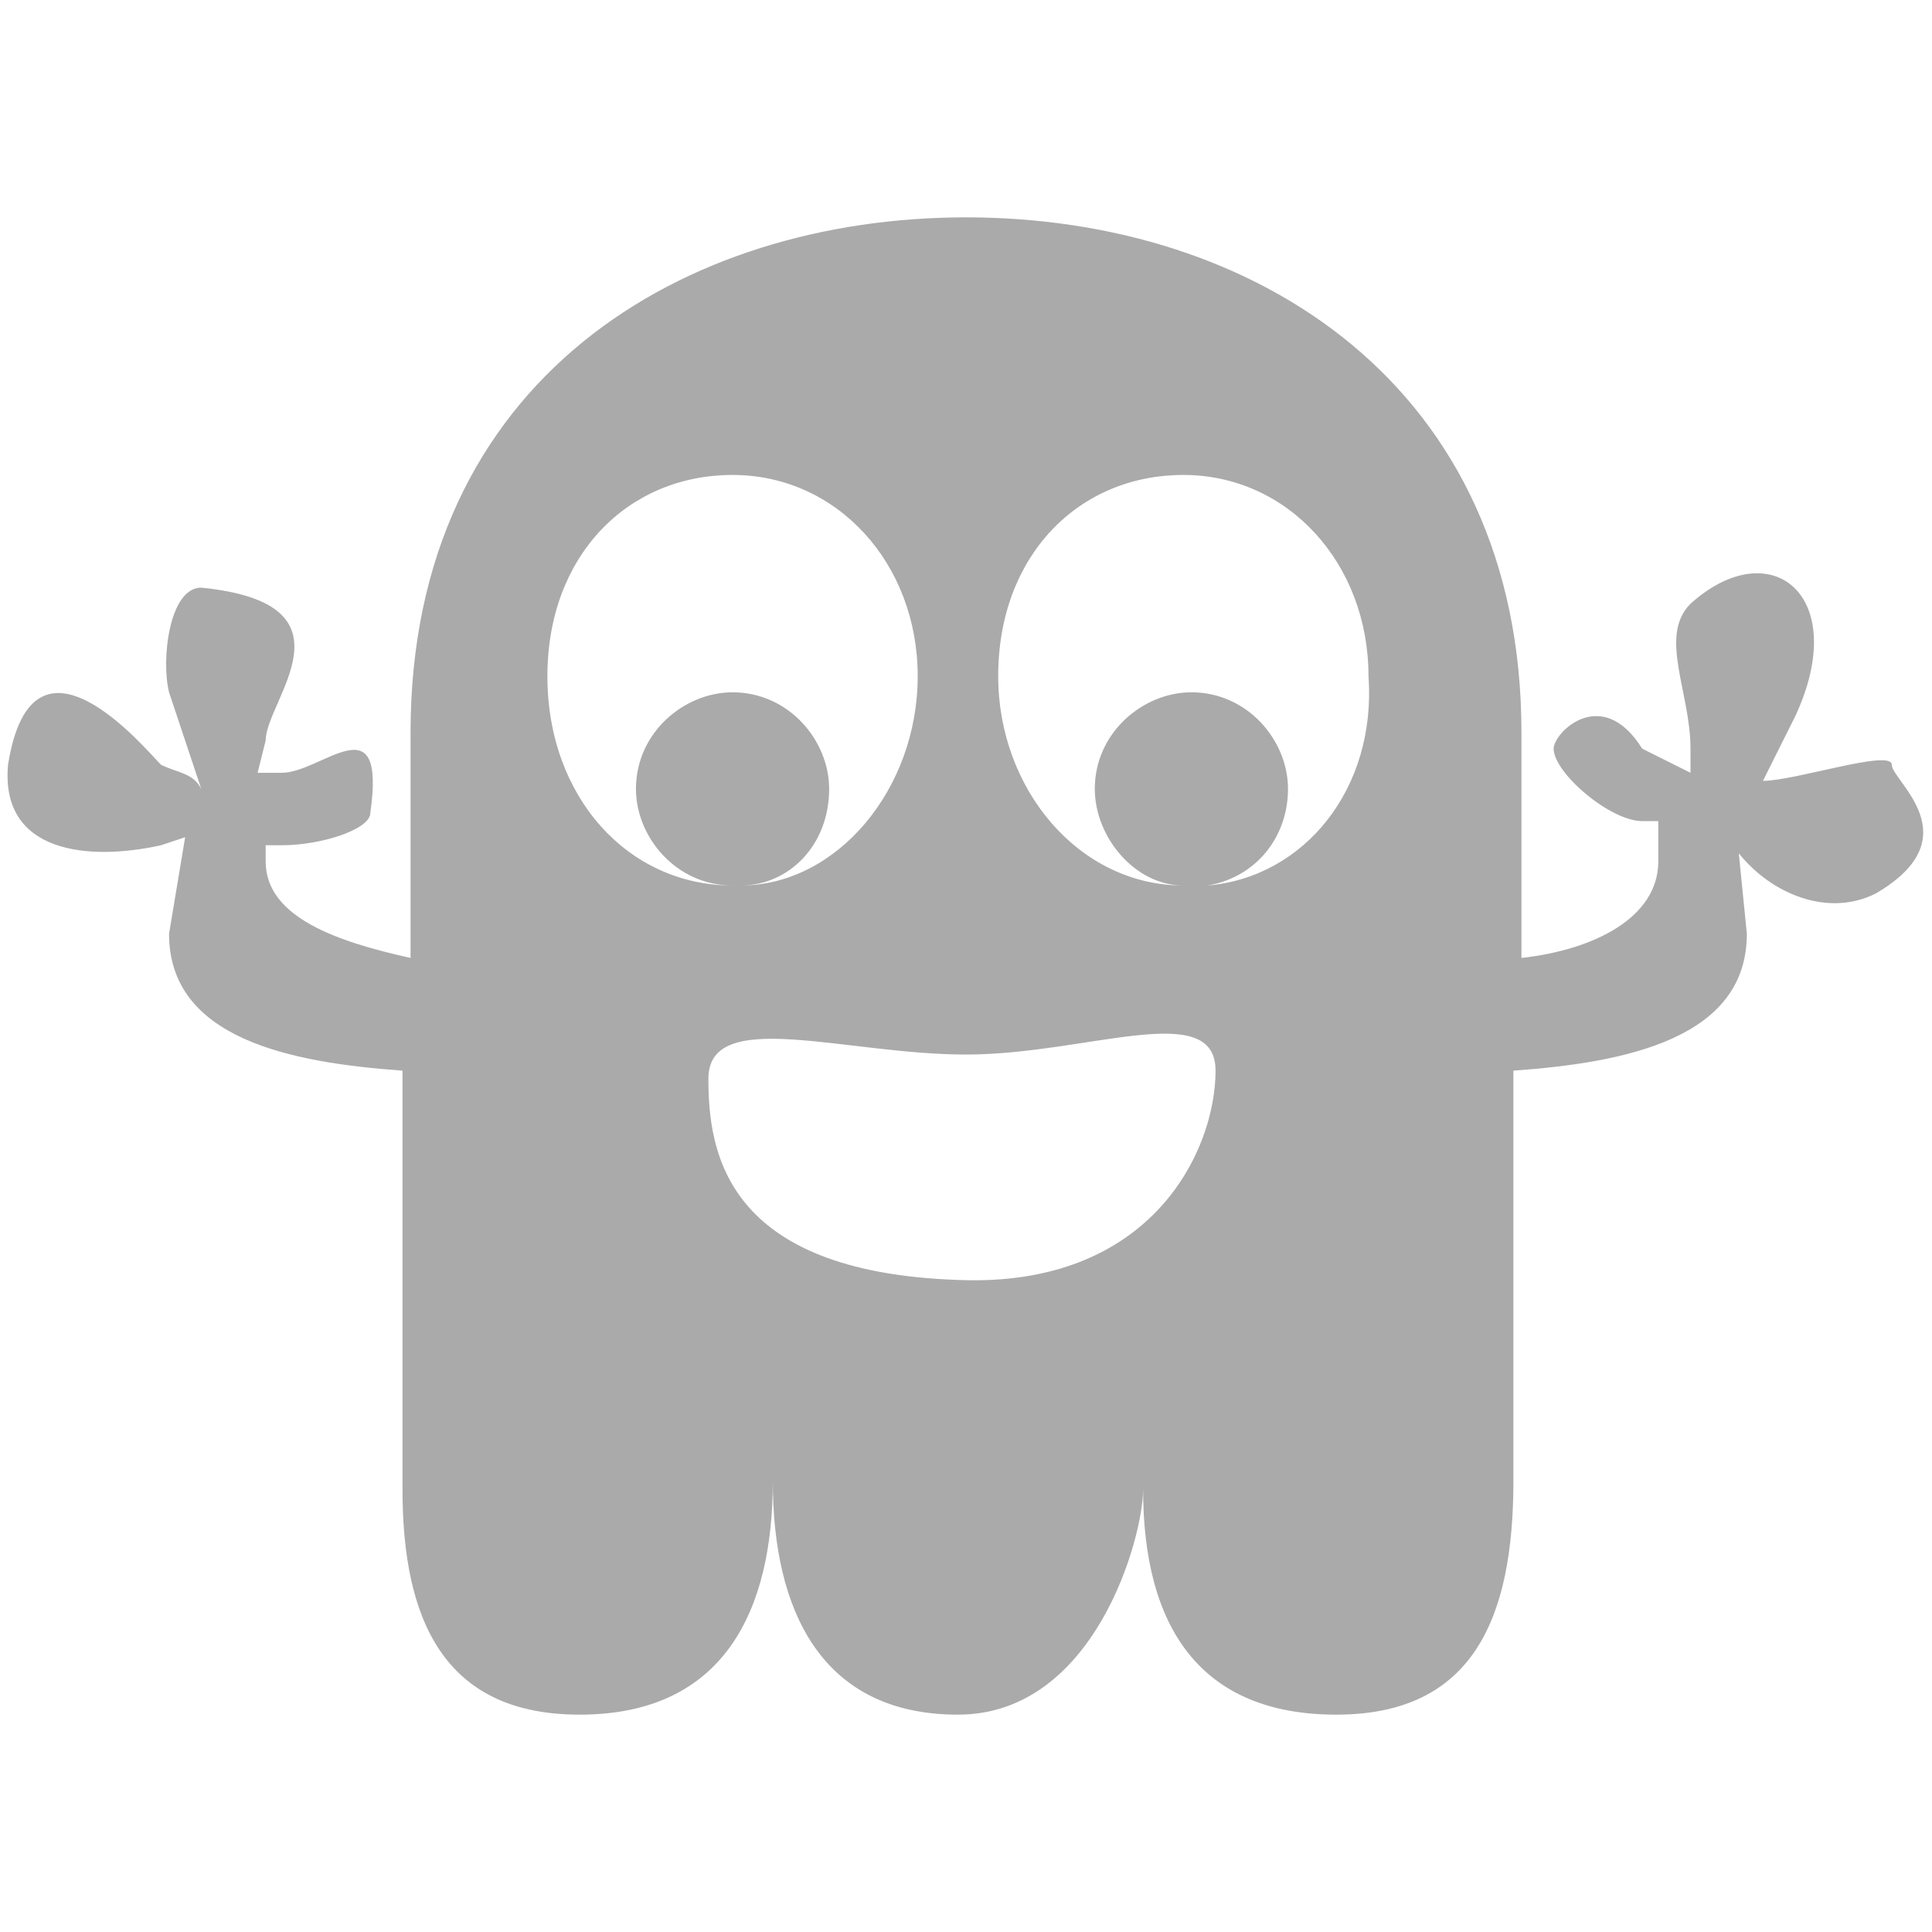
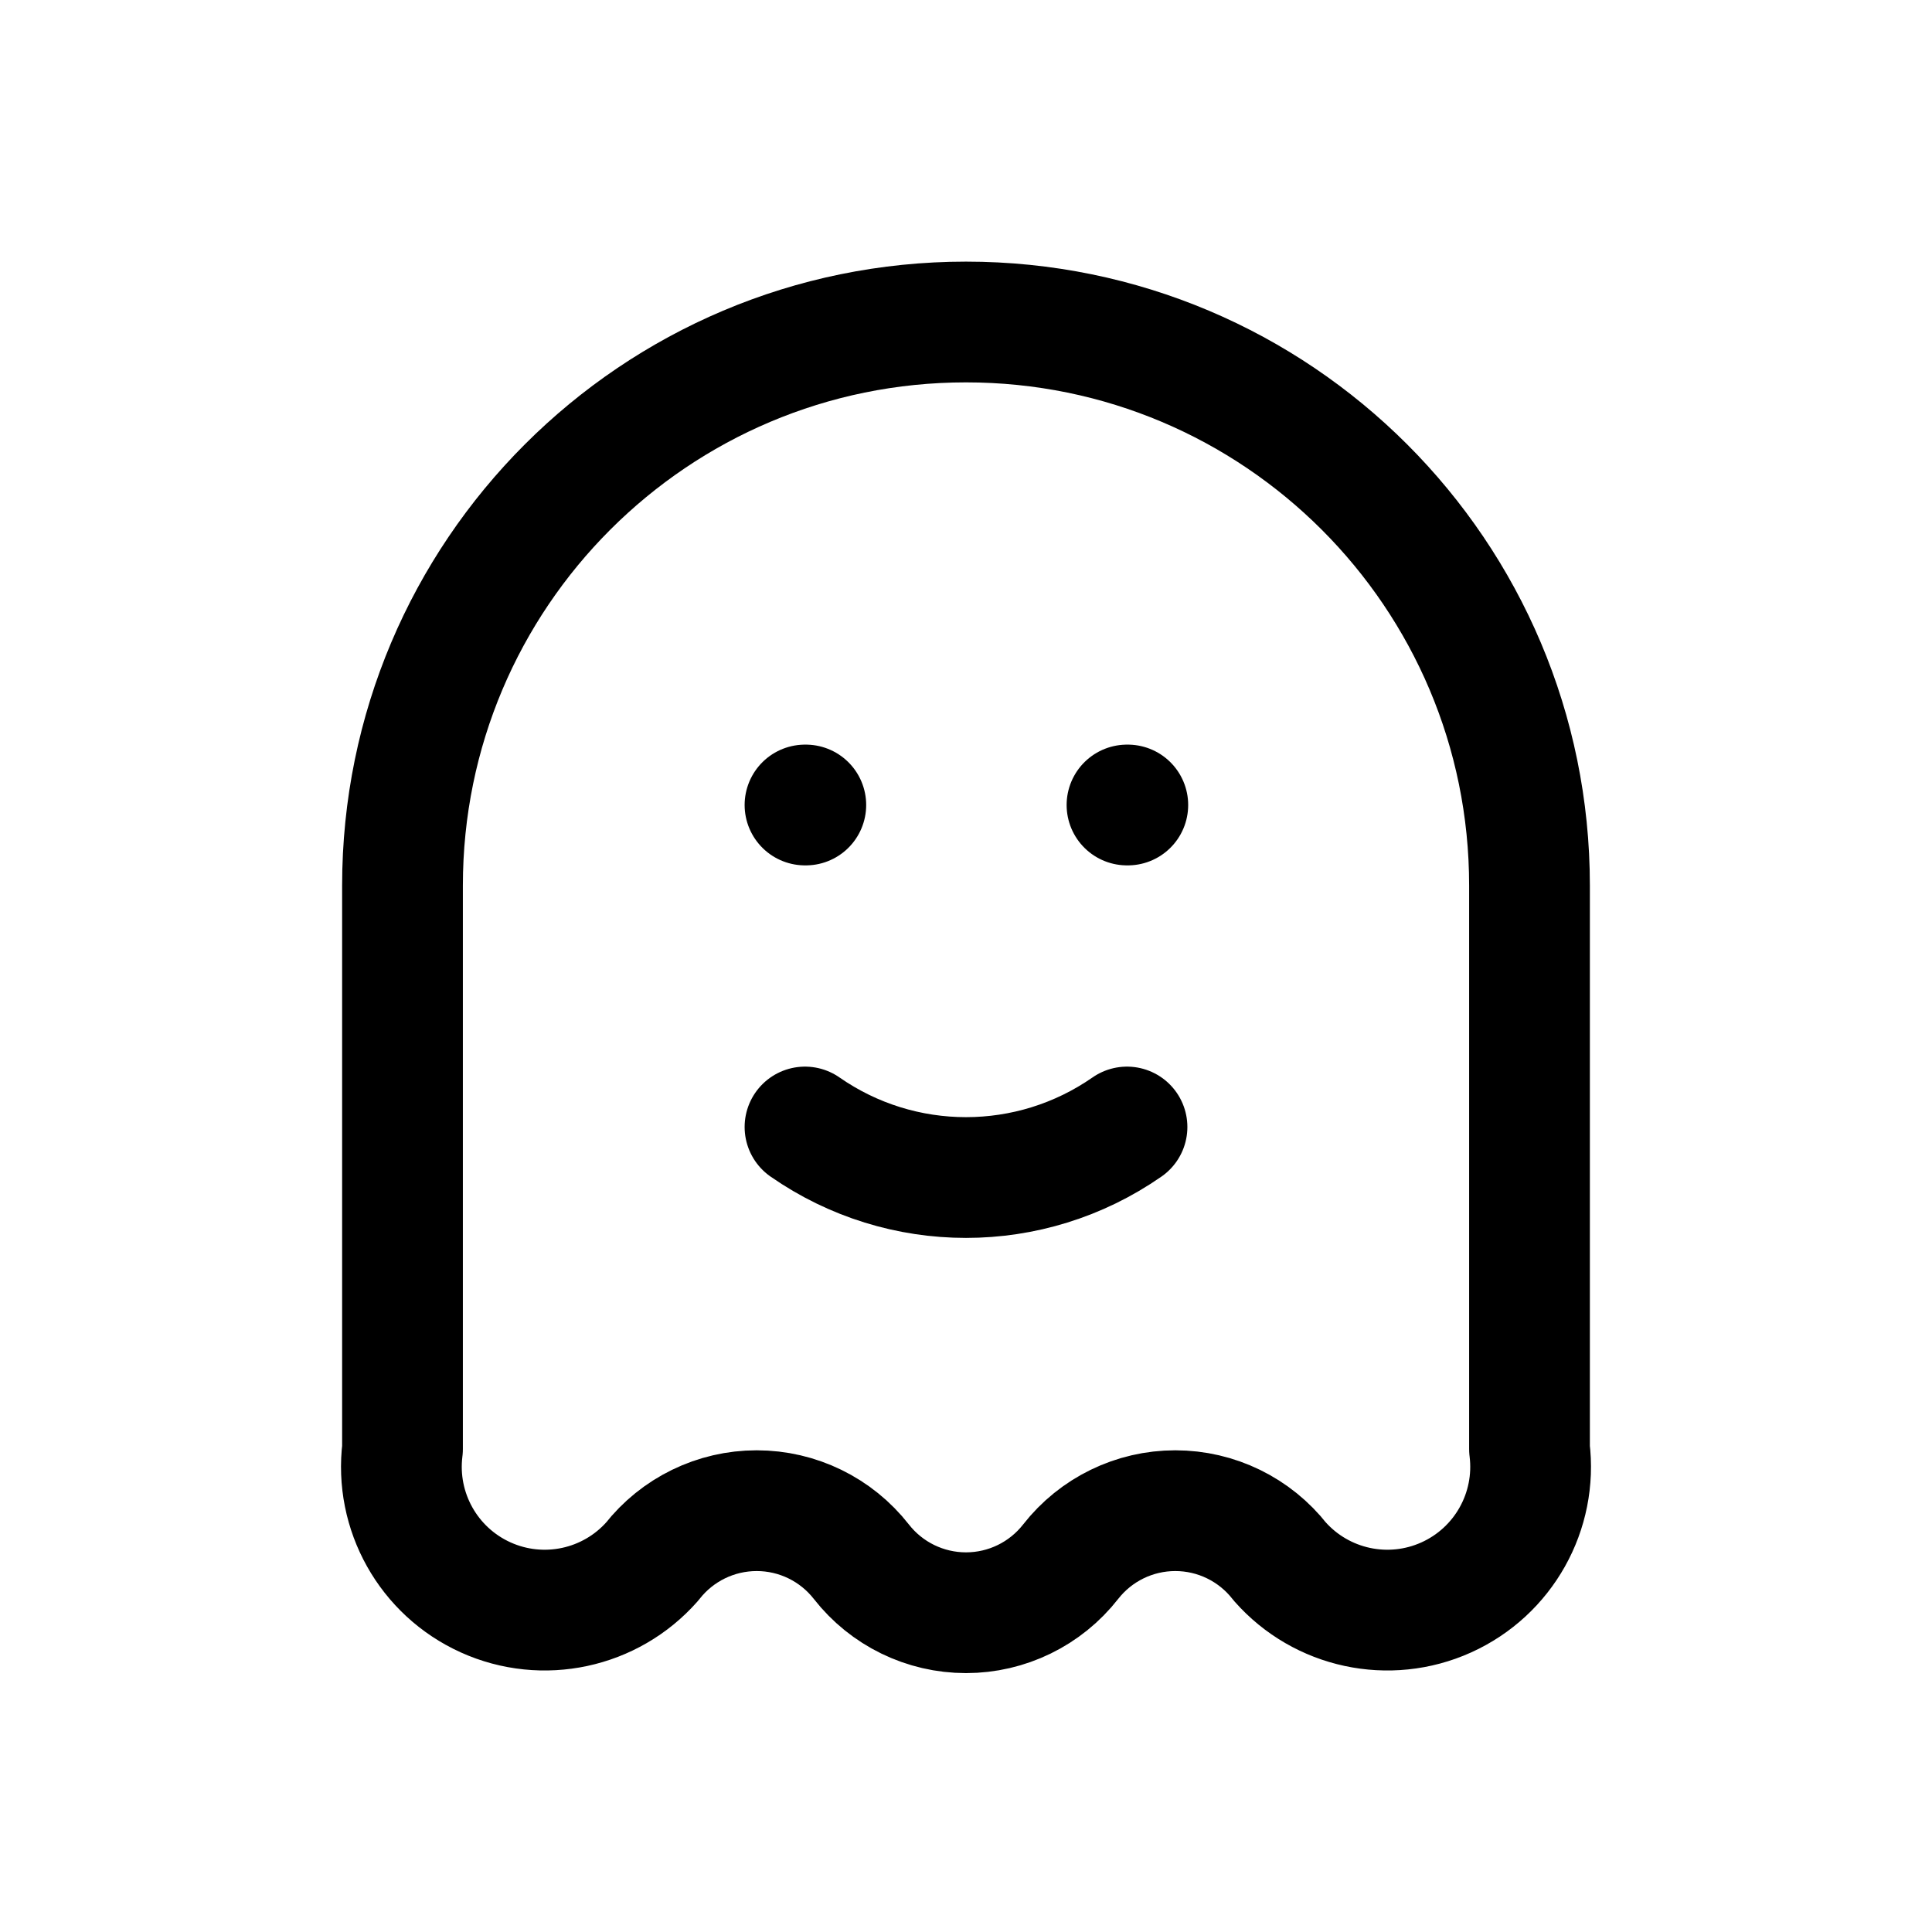
- <svg xmlns="http://www.w3.org/2000/svg" width="24" height="24" viewBox="0 0 24 24">
-   <path fill="#AAA" d="M23.5 9.5c0-.2-1.2.2-1.6.2l.4-.8C23 7.4 22 6.6 21 7.5c-.4.4 0 1.1 0 1.8v.3l-.6-.3c-.5-.8-1.1-.2-1.1 0 0 .3.7.9 1.1.9h.2v.5c0 .7-.8 1.1-1.7 1.2V9.1c0-4.3-3.3-6.4-6.9-6.4-3.5 0-6.9 2-6.9 6.4v2.8c-.9-.2-1.8-.5-1.8-1.2v-.2h.2c.5 0 1.1-.2 1.1-.4.2-1.4-.6-.5-1.1-.5h-.3l.1-.4c0-.5 1.2-1.7-.8-1.9-.4 0-.5.9-.4 1.3l.4 1.2c-.1-.2-.3-.2-.5-.3-.2-.2-1.6-1.9-1.9 0-.1 1.1 1 1.2 1.9 1l.3-.1-.2 1.2c0 1.3 1.5 1.6 2.9 1.7v5.2c0 1.6.5 2.8 2.2 2.8 1.8 0 2.4-1.3 2.4-2.9 0 1.6.6 2.9 2.3 2.9s2.3-2.2 2.3-2.8c0 1.7.7 2.8 2.4 2.8s2.2-1.2 2.2-2.9v-5.1c1.4-.1 2.9-.4 2.9-1.7l-.1-1c.4.5 1.1.8 1.7.5 1.2-.7.2-1.4.2-1.6zM6.8 8.4c0-1.5 1-2.5 2.3-2.5 1.3 0 2.3 1.1 2.3 2.5s-1 2.6-2.2 2.6c.6 0 1.1-.5 1.1-1.2 0-.6-.5-1.2-1.2-1.2-.6 0-1.2.5-1.2 1.2 0 .6.5 1.2 1.2 1.2-1.3 0-2.3-1.1-2.3-2.6zm5.1 7.5c-2.9-.1-3.1-1.6-3.1-2.5 0-.9 1.7-.3 3.2-.3 1.5 0 3.1-.7 3.1.2 0 1-.8 2.7-3.2 2.6zM15 11c.6-.1 1-.6 1-1.2s-.5-1.2-1.2-1.2c-.6 0-1.2.5-1.2 1.2 0 .6.5 1.2 1.1 1.2-1.3 0-2.3-1.2-2.3-2.6 0-1.5 1-2.5 2.3-2.5C16 5.9 17 7 17 8.4c.1 1.4-.8 2.5-2 2.6z" />
+ <svg xmlns="http://www.w3.org/2000/svg" data-icon-name="icon-tabler-ghost" width="24" height="24" viewBox="0 0 24 24" stroke-width="1.5" stroke="currentColor" fill="none" stroke-linecap="round" stroke-linejoin="round" role="img">
+   <path stroke="none" d="M0 0h24v24H0z" fill="none" />
+   <path d="M5 11a7 7 0 0 1 14 0v7a1.78 1.78 0 0 1 -3.1 1.4a1.65 1.65 0 0 0 -2.6 0a1.65 1.65 0 0 1 -2.6 0a1.65 1.65 0 0 0 -2.6 0a1.78 1.78 0 0 1 -3.1 -1.4v-7" />
+   <line x1="10" y1="10" x2="10.01" y2="10" />
+   <line x1="14" y1="10" x2="14.01" y2="10" />
+   <path d="M10 14a3.5 3.5 0 0 0 4 0" />
</svg>
